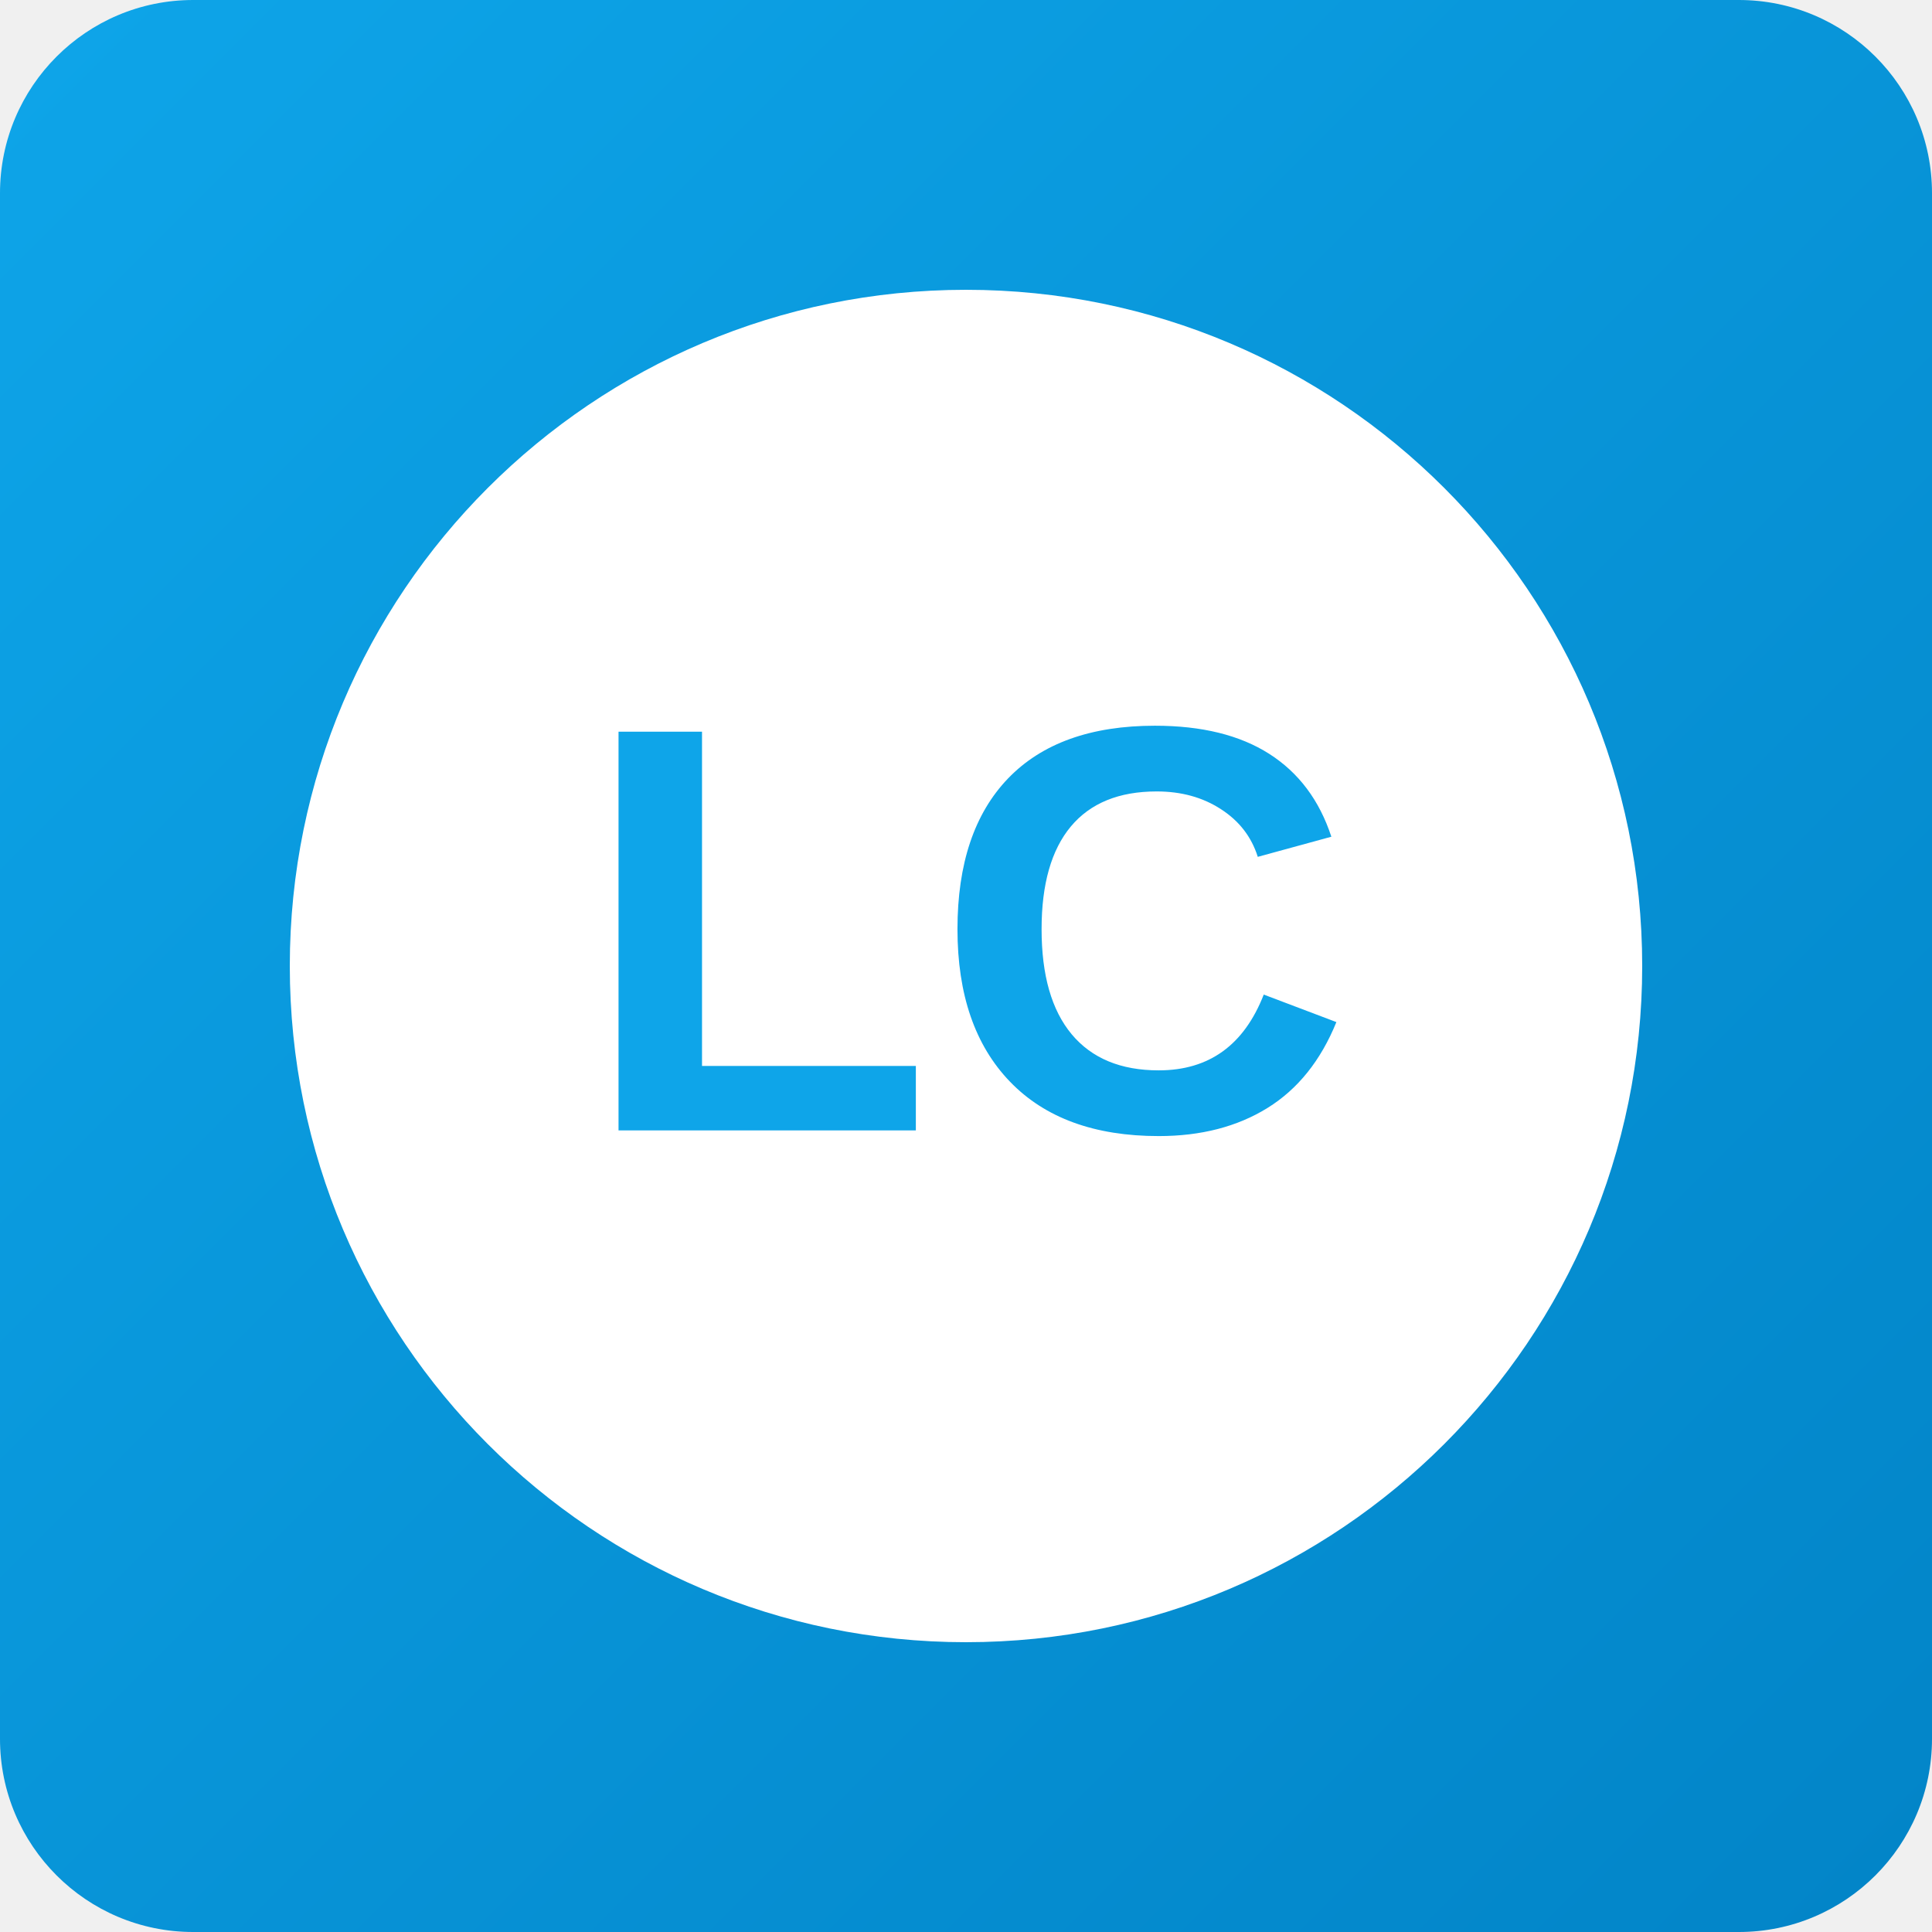
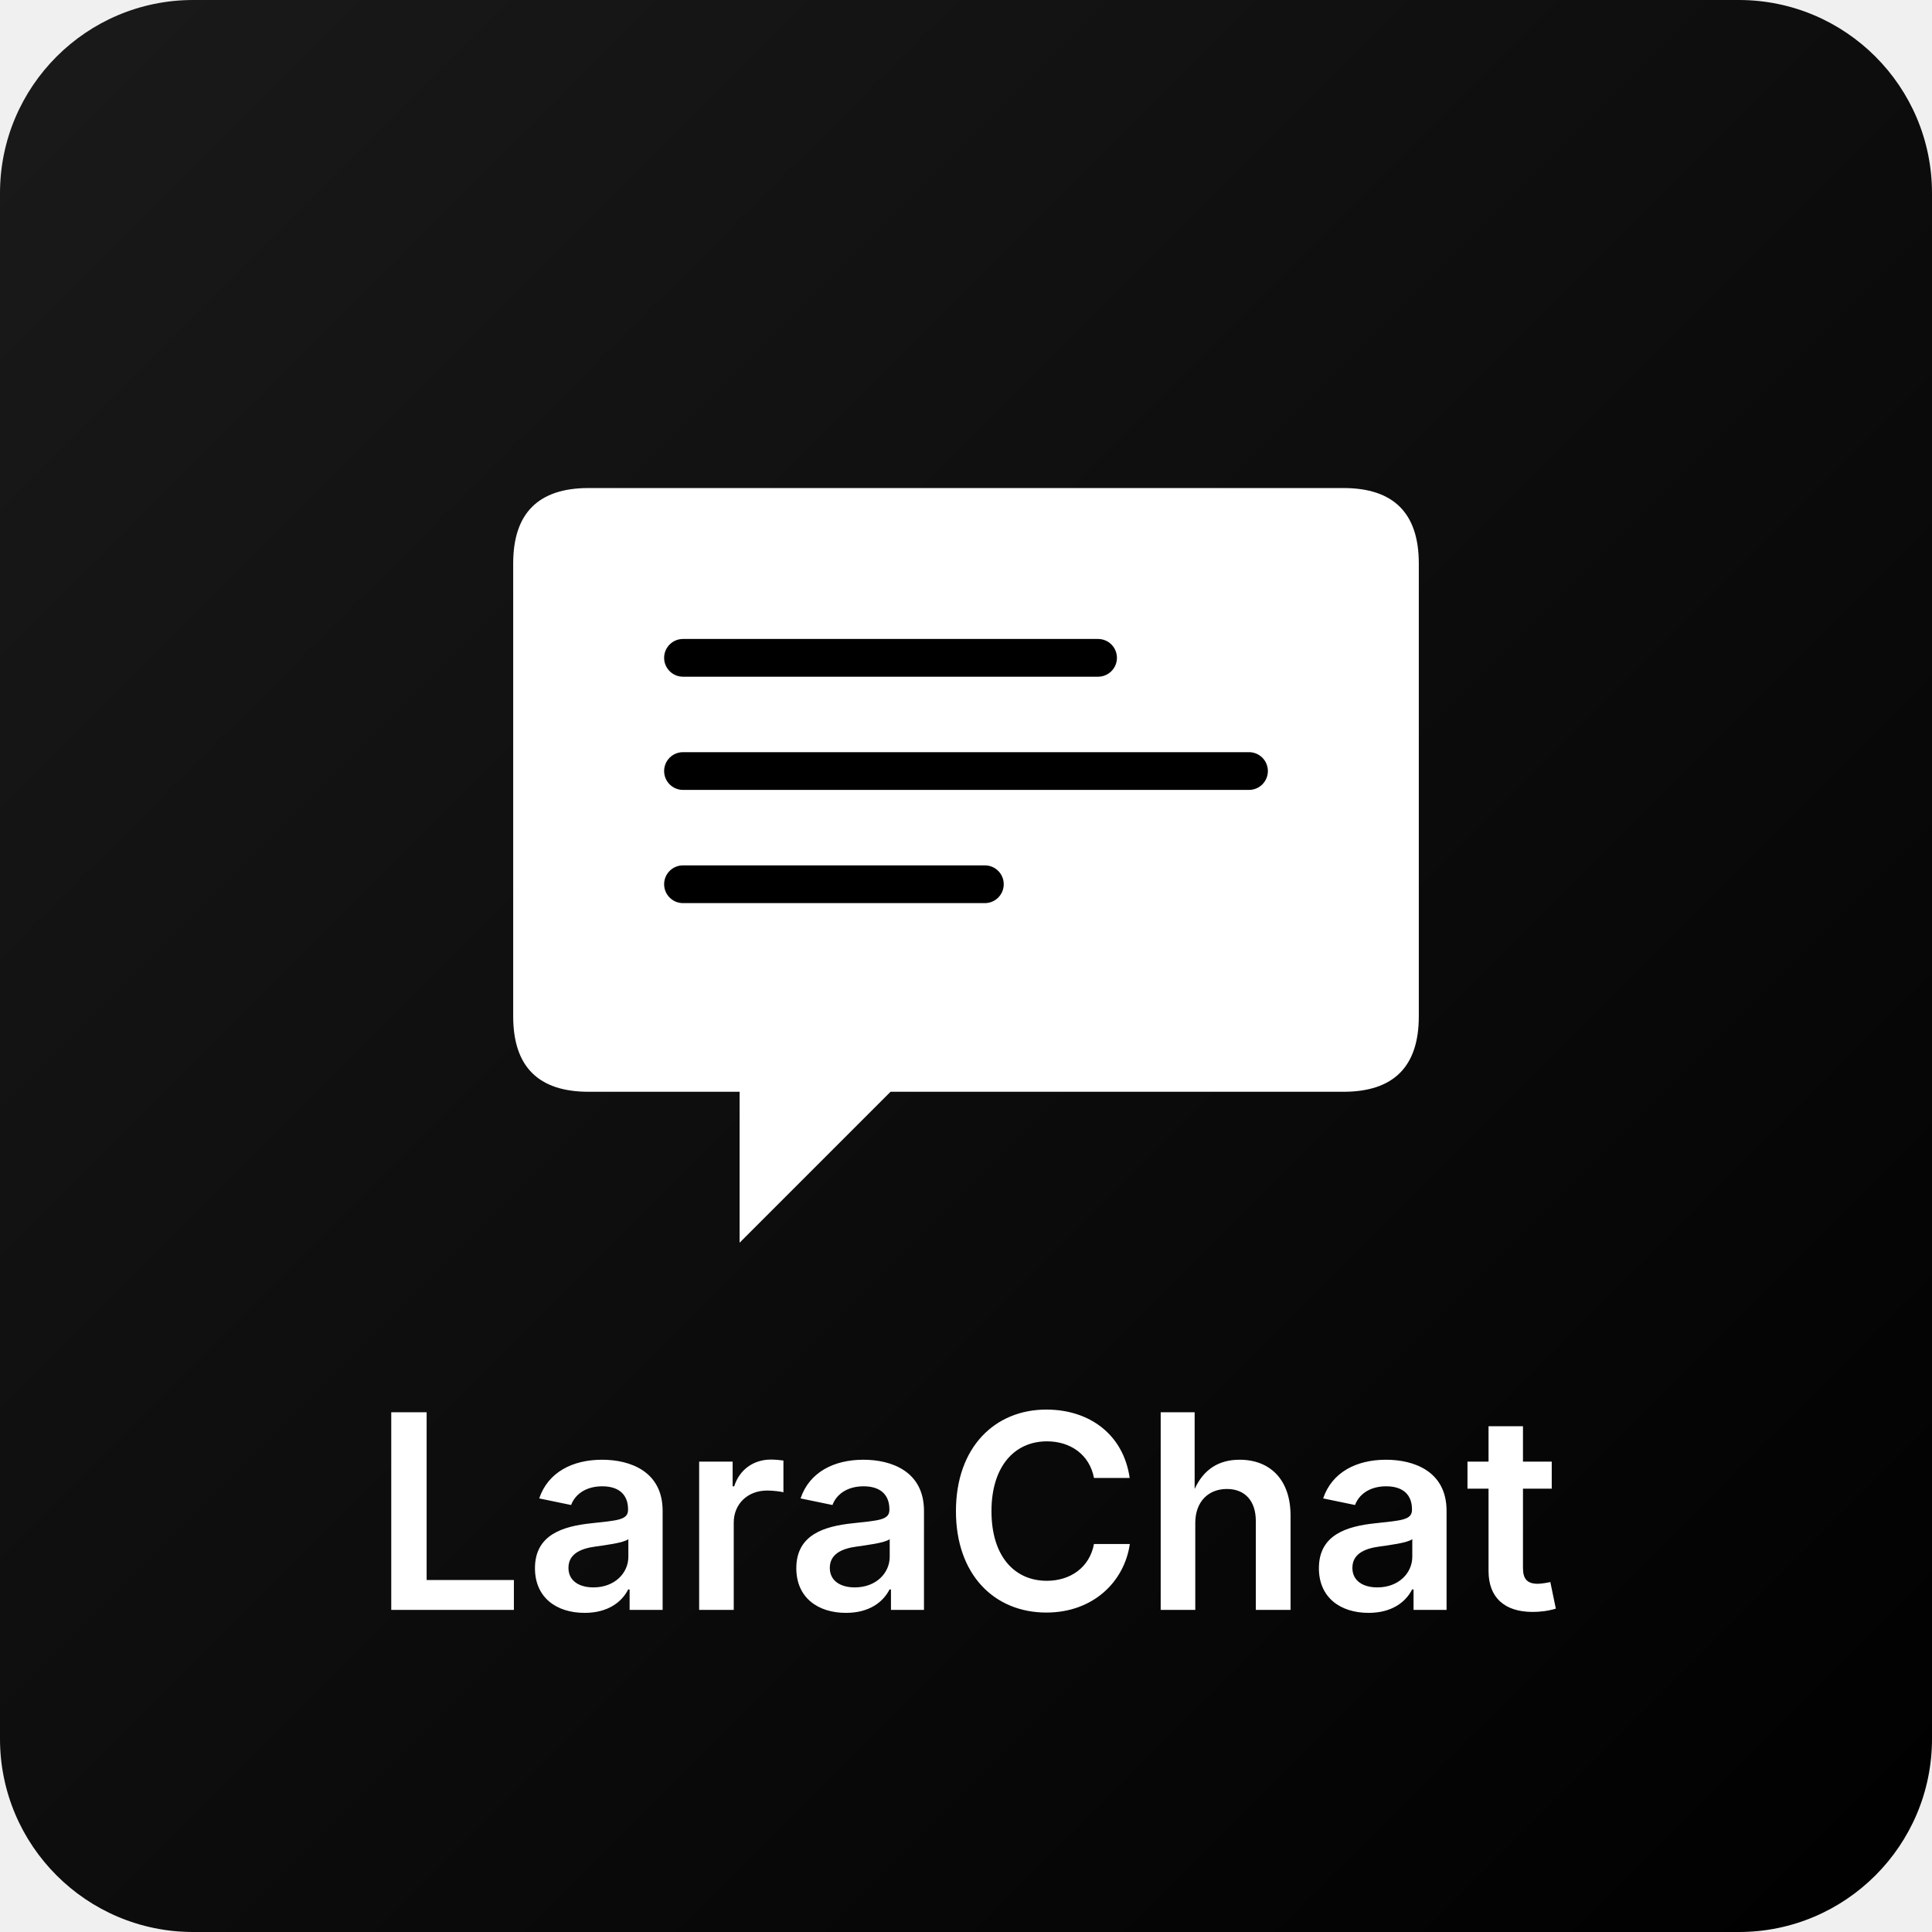
<svg xmlns="http://www.w3.org/2000/svg" width="192" height="192" viewBox="0 0 192 192">
  <defs>
    <linearGradient id="grad192" x1="0%" y1="0%" x2="100%" y2="100%">
-       <stop offset="0%" style="stop-color:#0ea5e9;stop-opacity:1" />
-       <stop offset="100%" style="stop-color:#0284c7;stop-opacity:1" />
+       <stop offset="0%" style="stop-color:#1a1a1a;stop-opacity:1" />
+       <stop offset="100%" style="stop-color:#000000;stop-opacity:1" />
    </linearGradient>
  </defs>
  <rect width="192" height="192" fill="url(#grad192)" rx="19.2" />
-   <circle cx="96" cy="96" r="67.2" fill="white" />
-   <text x="96" y="96" font-family="Arial, sans-serif" font-size="57.6" font-weight="bold" fill="#0ea5e9" text-anchor="middle" dominant-baseline="middle">LC</text>
+   <g transform="translate(96, 86) scale(0.375)">
+     <path d="M -120 -80 Q -120 -100 -100 -100 L 100 -100 Q 120 -100 120 -80 L 120 40 Q 120 60 100 60 L -20 60 L -60 100 L -60 60 L -100 60 Q -120 60 -120 40 Z" fill="white" stroke="none" />
+     <rect x="-80" y="-60" width="120" height="10" rx="5" fill="#000000" />
+     <rect x="-80" y="-30" width="160" height="10" rx="5" fill="#000000" />
+     <rect x="-80" y="0" width="90" height="10" rx="5" fill="#000000" />
+   </g>
+   <text x="96" y="150" font-family="system-ui, -apple-system, sans-serif" font-size="27" font-weight="600" fill="white" text-anchor="middle" dominant-baseline="middle">LaraChat</text>
</svg>
